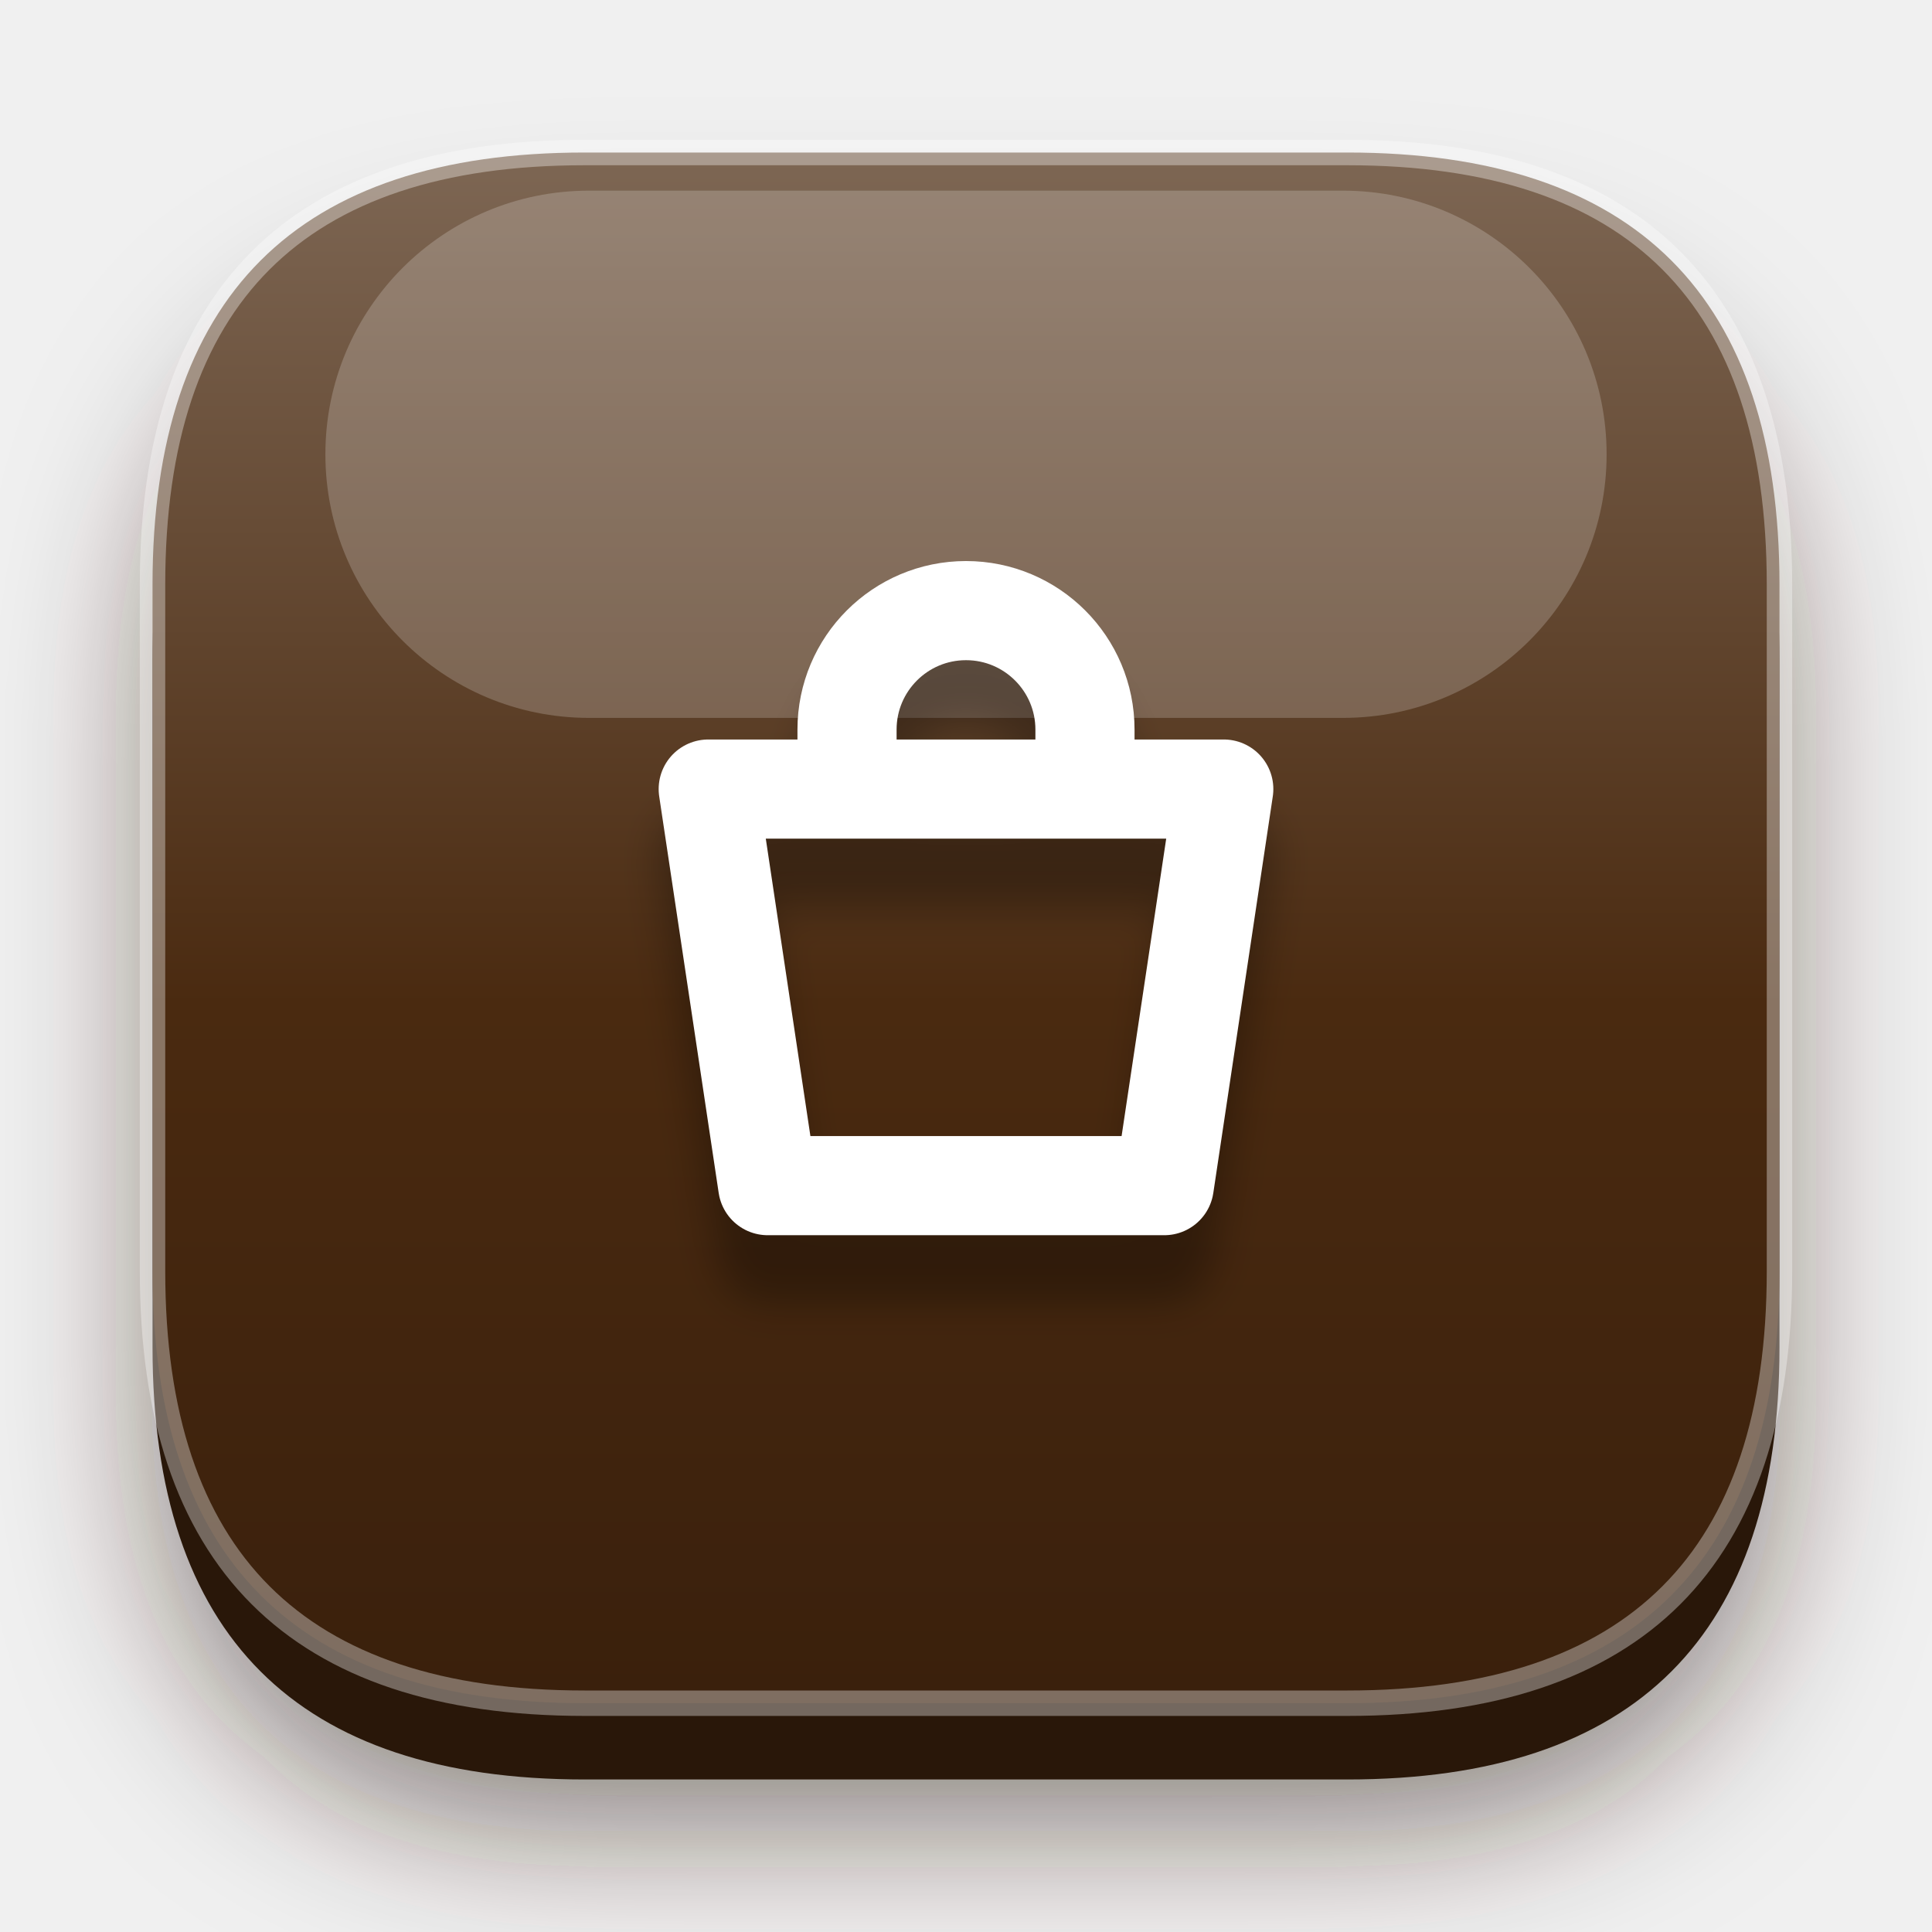
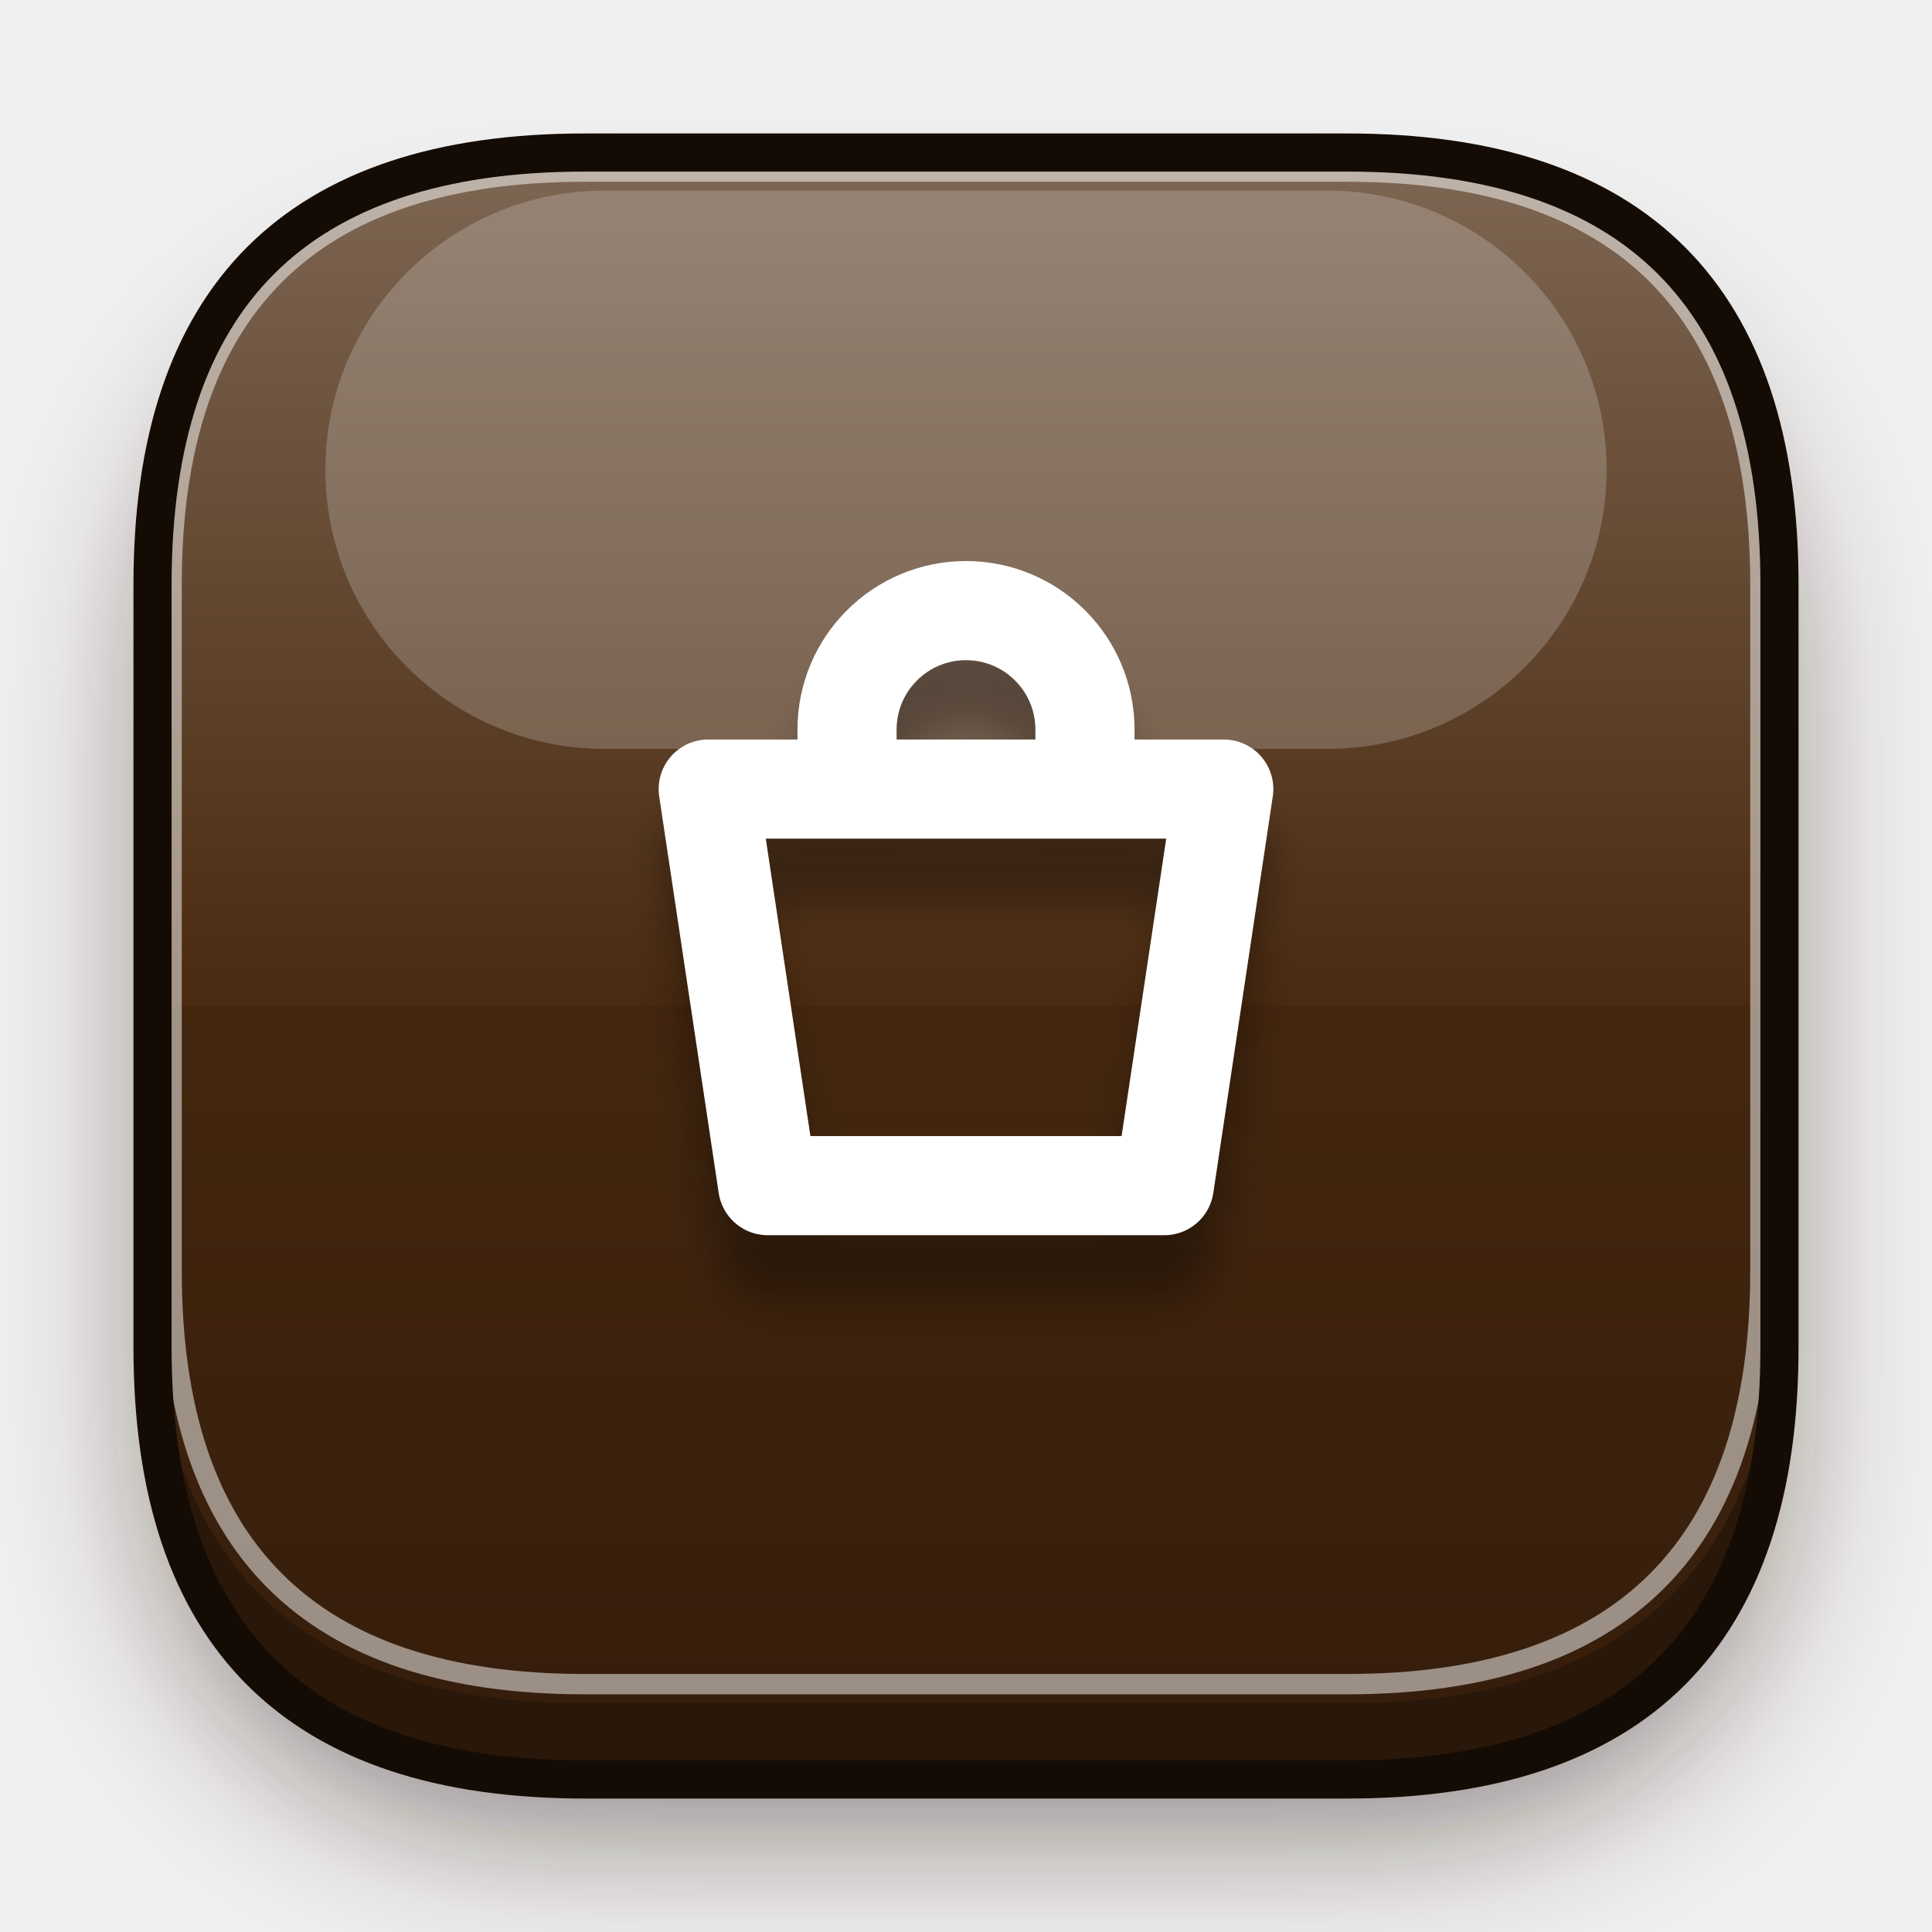
<svg xmlns="http://www.w3.org/2000/svg" viewBox="-12 -12 152 152" width="152" height="152">
  <defs>
    <filter id="sh" x="-30%" y="-40%" width="160%" height="200%">
      <feGaussianBlur stdDeviation="6" />
    </filter>
    <filter id="gs" x="-20%" y="-20%" width="140%" height="140%">
      <feGaussianBlur stdDeviation="2" />
    </filter>
    <filter id="glow" x="-50%" y="-50%" width="200%" height="200%">
      <feGaussianBlur stdDeviation="4" />
    </filter>
    <filter id="grain">
      <feTurbulence type="fractalNoise" baseFrequency="1.1" numOctaves="2" />
      <feColorMatrix values="0 0 0 0 0  0 0 0 0 0  0 0 0 0 0  0 0 0 .7 0" />
    </filter>
  </defs>
  <defs>
    <linearGradient id="f347" x1="0" y1="0" x2="0" y2="1">
      <stop offset="0" stop-color="#7d6653" />
      <stop offset=".55" stop-color="#4a2a10" />
      <stop offset="1" stop-color="#3a200c" />
    </linearGradient>
    <clipPath id="c347">
      <path d="M34 0 H94 Q128 0 128 34 V88 Q128 122 94 122 H34 Q0 122 0 88 V34 Q0 0 34 0 Z" />
    </clipPath>
  </defs>
  <path d="M34 6 H94 Q128 6 128 40 V94 Q128 128 94 128 H34 Q0 128 0 94 V40 Q0 6 34 6 Z" fill="#291709" opacity=".5" filter="url(#sh)" transform="translate(0 4)" />
  <path d="M34 6 H94 Q128 6 128 40 V94 Q128 128 94 128 H34 Q0 128 0 94 V40 Q0 6 34 6 Z" fill="#291709" />
  <path d="M34 0 H94 Q128 0 128 34 V88 Q128 122 94 122 H34 Q0 122 0 88 V34 Q0 0 34 0 Z" fill="url(#f347)" />
  <g clip-path="url(#c347)">
-     <rect x="13.6" y="3" width="100.8" height="41.48" rx="20.74" fill="#fff" opacity="0.2" />
+     <rect x="0" y="67.1" width="128" height="54.9" fill="#291709" opacity=".18" />
+     <rect x="13.6" y="3" width="100.8" height="43.92" rx="21.96" fill="#fff" opacity="0.2" />
  </g>
-   <path d="M34 0 H94 Q128 0 128 34 V88 Q128 122 94 122 H34 Q0 122 0 88 V34 Q0 0 34 0 Z" fill="none" stroke="#fff" stroke-opacity=".35" stroke-width="2" />
+   <path d="M34.0 1.5 H94.0 Q126.5 1.5 126.5 34.0 V88.0 Q126.5 120.5 94.0 120.5 H34.0 Q1.5 120.5 1.5 88.0 V34.0 Q1.5 1.5 34.0 1.5 Z" fill="none" stroke="#fff" stroke-opacity=".5" stroke-width="1.6" />
+   <path d="M34 0 H94 Q128 0 128 34 V94 Q128 128 94 128 H34 Q0 128 0 94 V34 Q0 0 34 0 Z" fill="none" stroke="#140c04" stroke-width="3" />
  <g transform="translate(64 64) scale(.78) translate(-64 -64) translate(0 3)" opacity=".3" filter="url(#gs)">
    <path d="M38 50 H90 L84 90 H44 Z M52 50 V44 A12 12 0 0 1 76 44 V50" fill="none" stroke="#000" stroke-width="10" stroke-linecap="round" stroke-linejoin="round" />
  </g>
  <g transform="translate(64 61) scale(.78) translate(-64 -64)">
    <path d="M38 50 H90 L84 90 H44 Z M52 50 V44 A12 12 0 0 1 76 44 V50" fill="none" stroke="#ffffff" stroke-width="10" stroke-linecap="round" stroke-linejoin="round" />
  </g>
</svg>
